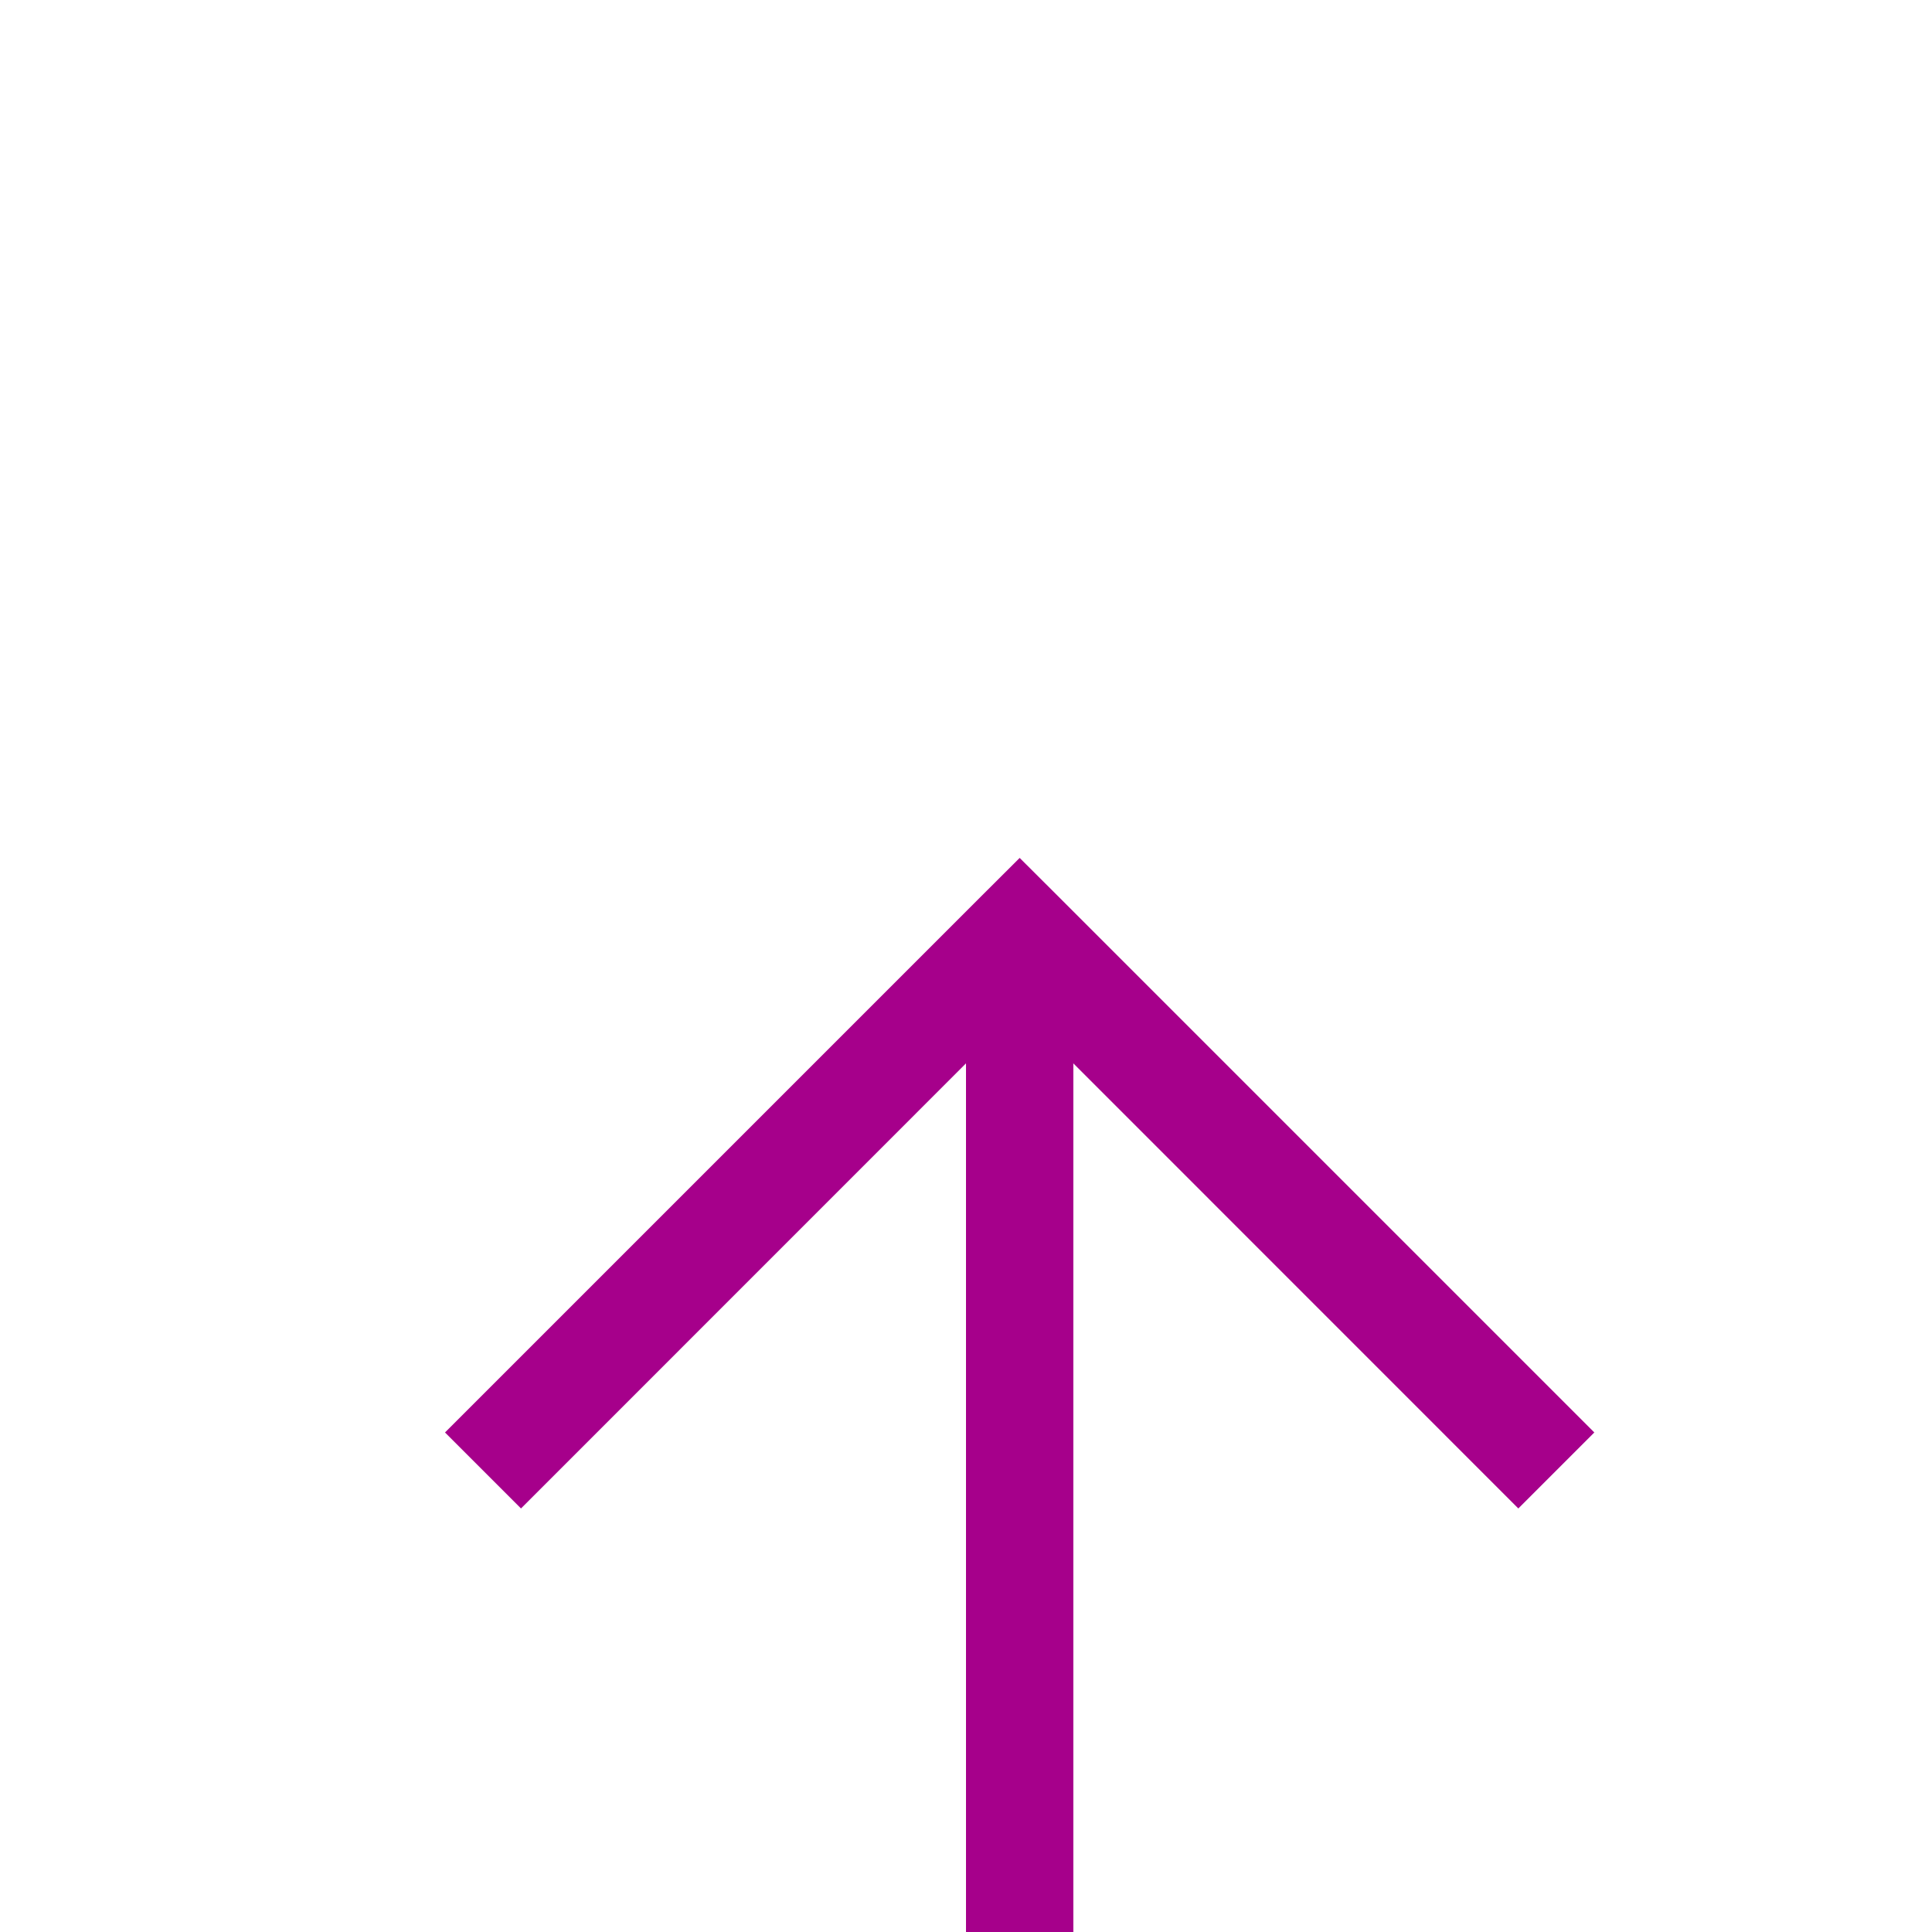
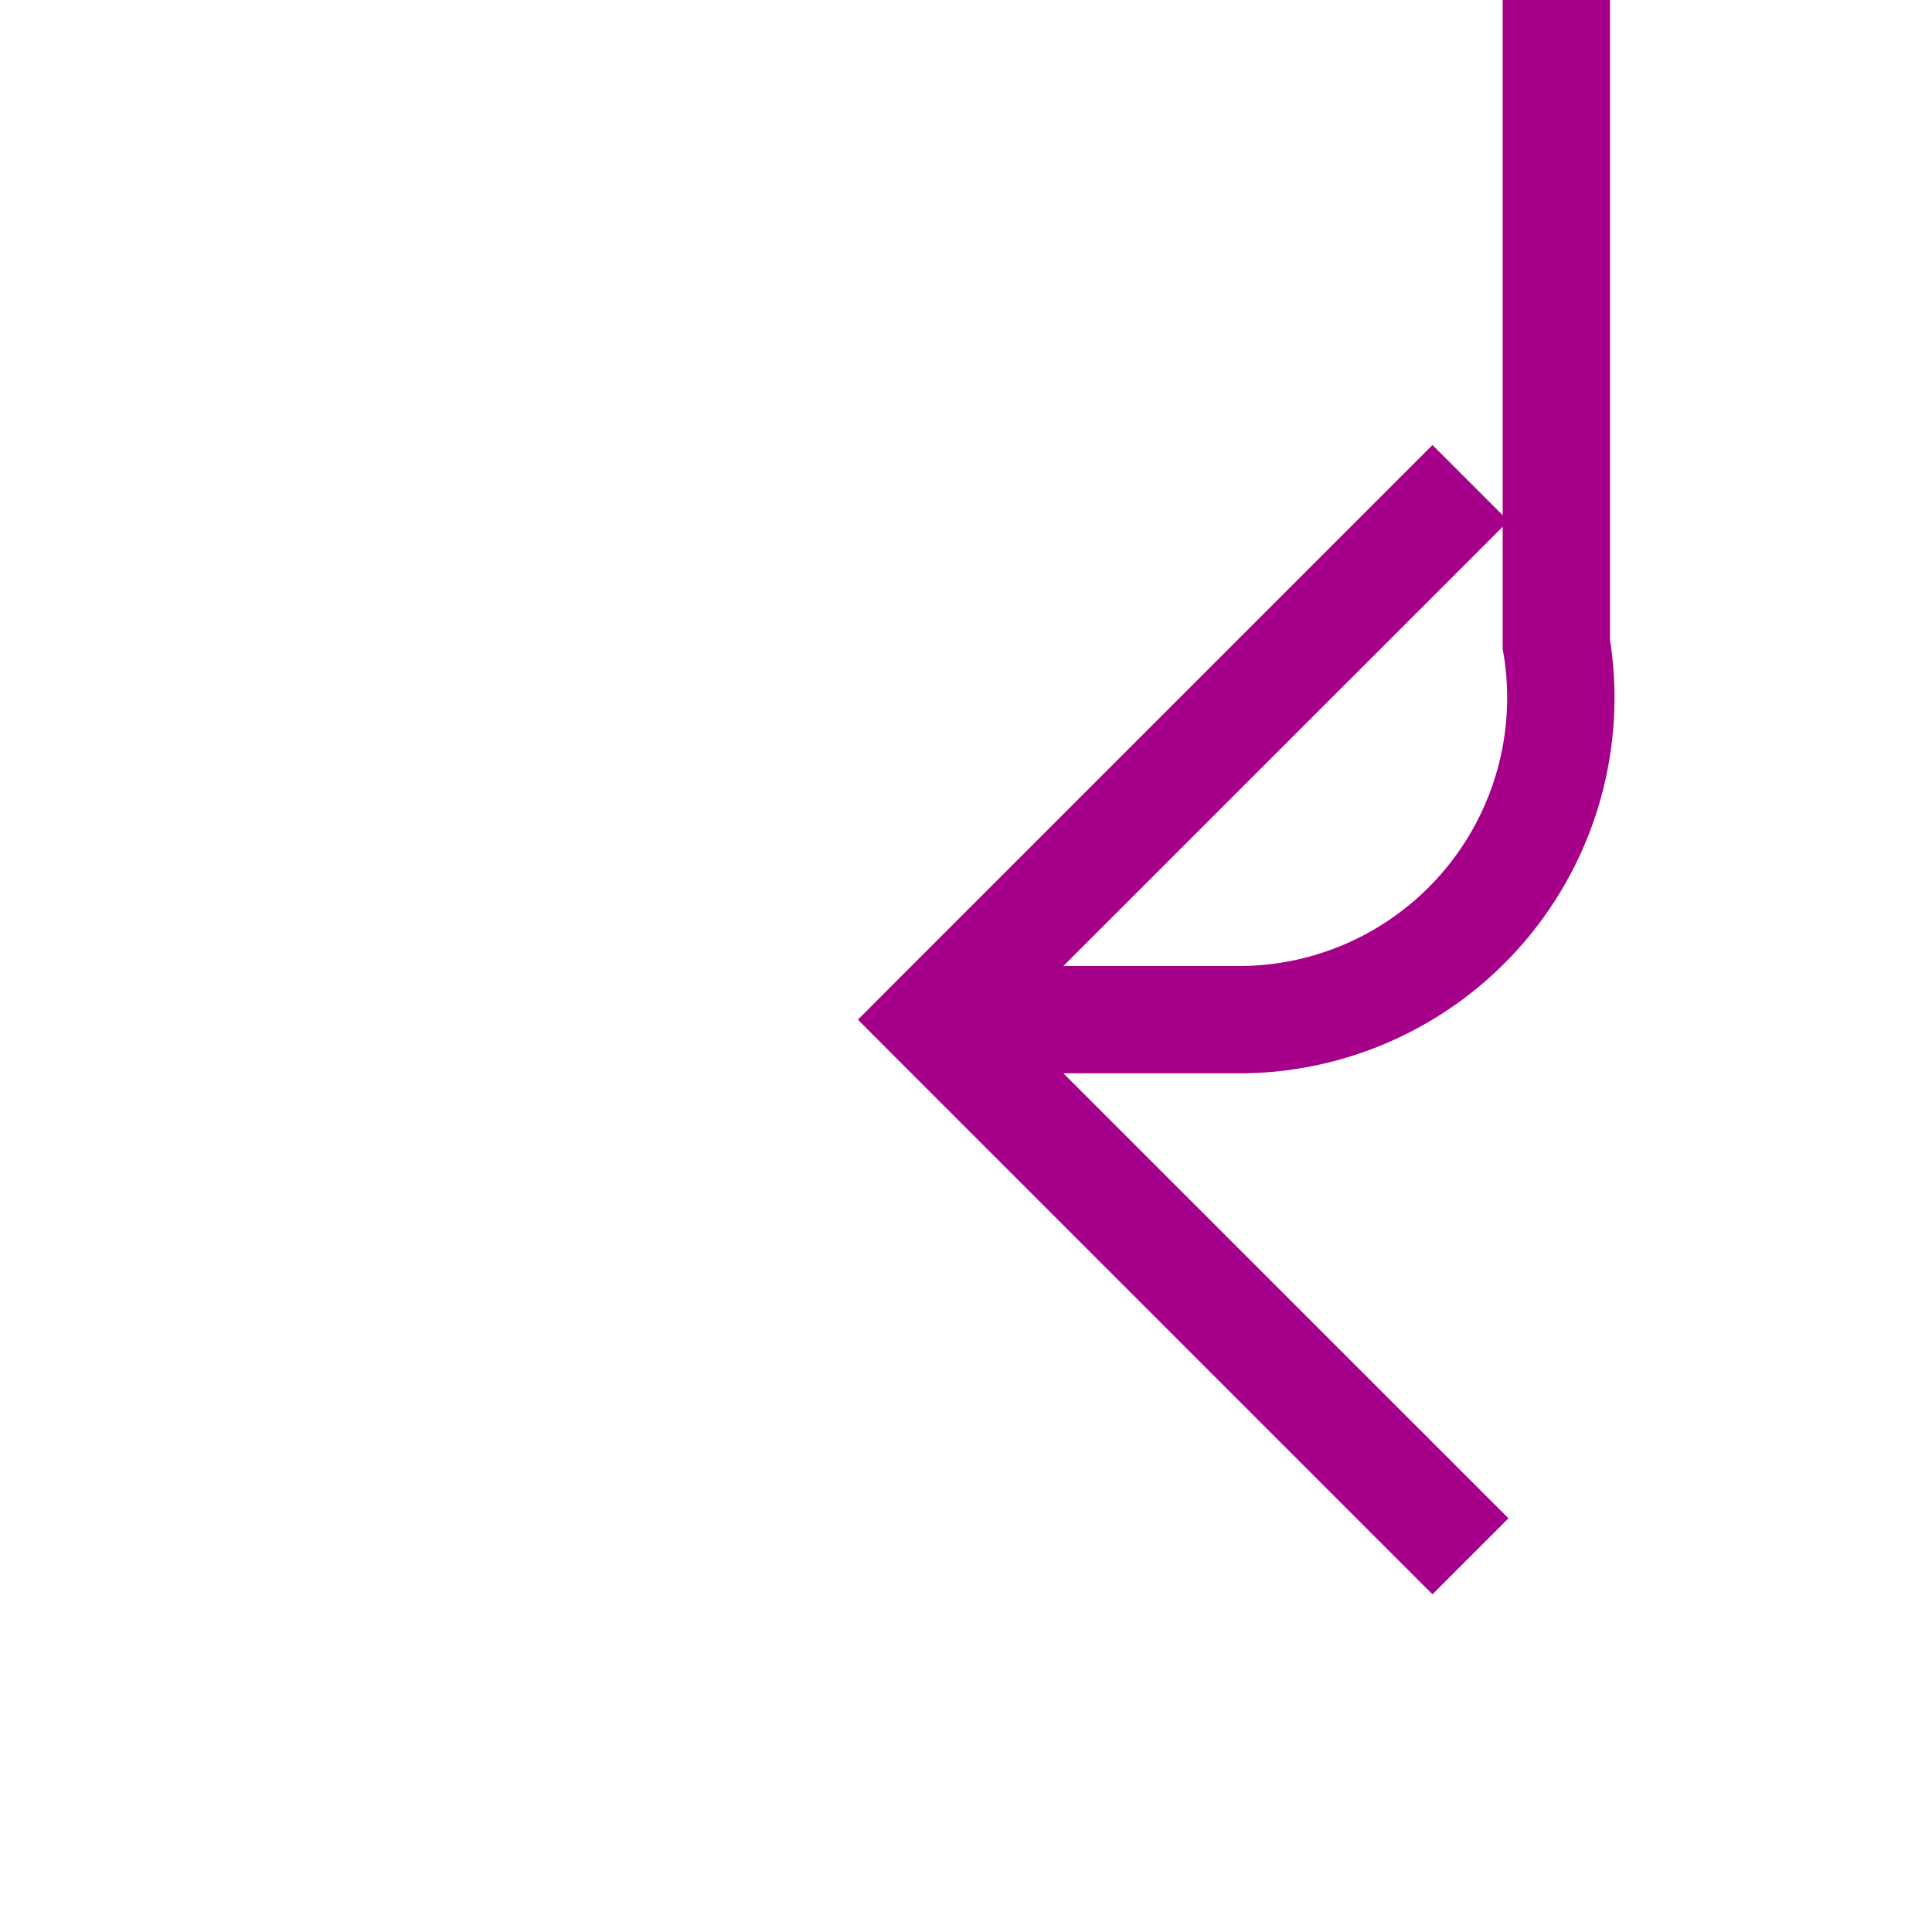
- <svg xmlns="http://www.w3.org/2000/svg" version="1.1" width="18px" height="18px" preserveAspectRatio="xMinYMid meet" viewBox="2823 422  18 16">
-   <path d="M 2741 654.5  L 2827 654.5  A 5 5 0 0 0 2832.5 649.5 L 2832.5 430  " stroke-width="1" stroke="#a6008b" fill="none" />
-   <path d="M 2827.854 435.054  L 2832.5 430.407  L 2837.146 435.054  L 2837.854 434.346  L 2832.854 429.346  L 2832.5 428.993  L 2832.146 429.346  L 2827.146 434.346  L 2827.854 435.054  Z " fill-rule="nonzero" fill="#a6008b" stroke="none" />
+ <svg xmlns="http://www.w3.org/2000/svg" version="1.1" width="18px" height="18px" preserveAspectRatio="xMinYMid meet" viewBox="2548 720  18 16">
+   <path d="M 2562.5 684  L 2562.5 725  A 3 3 0 0 1 2559.5 728.5 L 2557 728.5  " stroke-width="1" stroke="#a6008b" fill="none" />
+   <path d="M 2562.054 733.146  L 2557.407 728.5  L 2562.054 723.854  L 2561.346 723.146  L 2556.346 728.146  L 2555.993 728.5  L 2556.346 728.854  L 2561.346 733.854  L 2562.054 733.146  Z " fill-rule="nonzero" fill="#a6008b" stroke="none" />
</svg>
